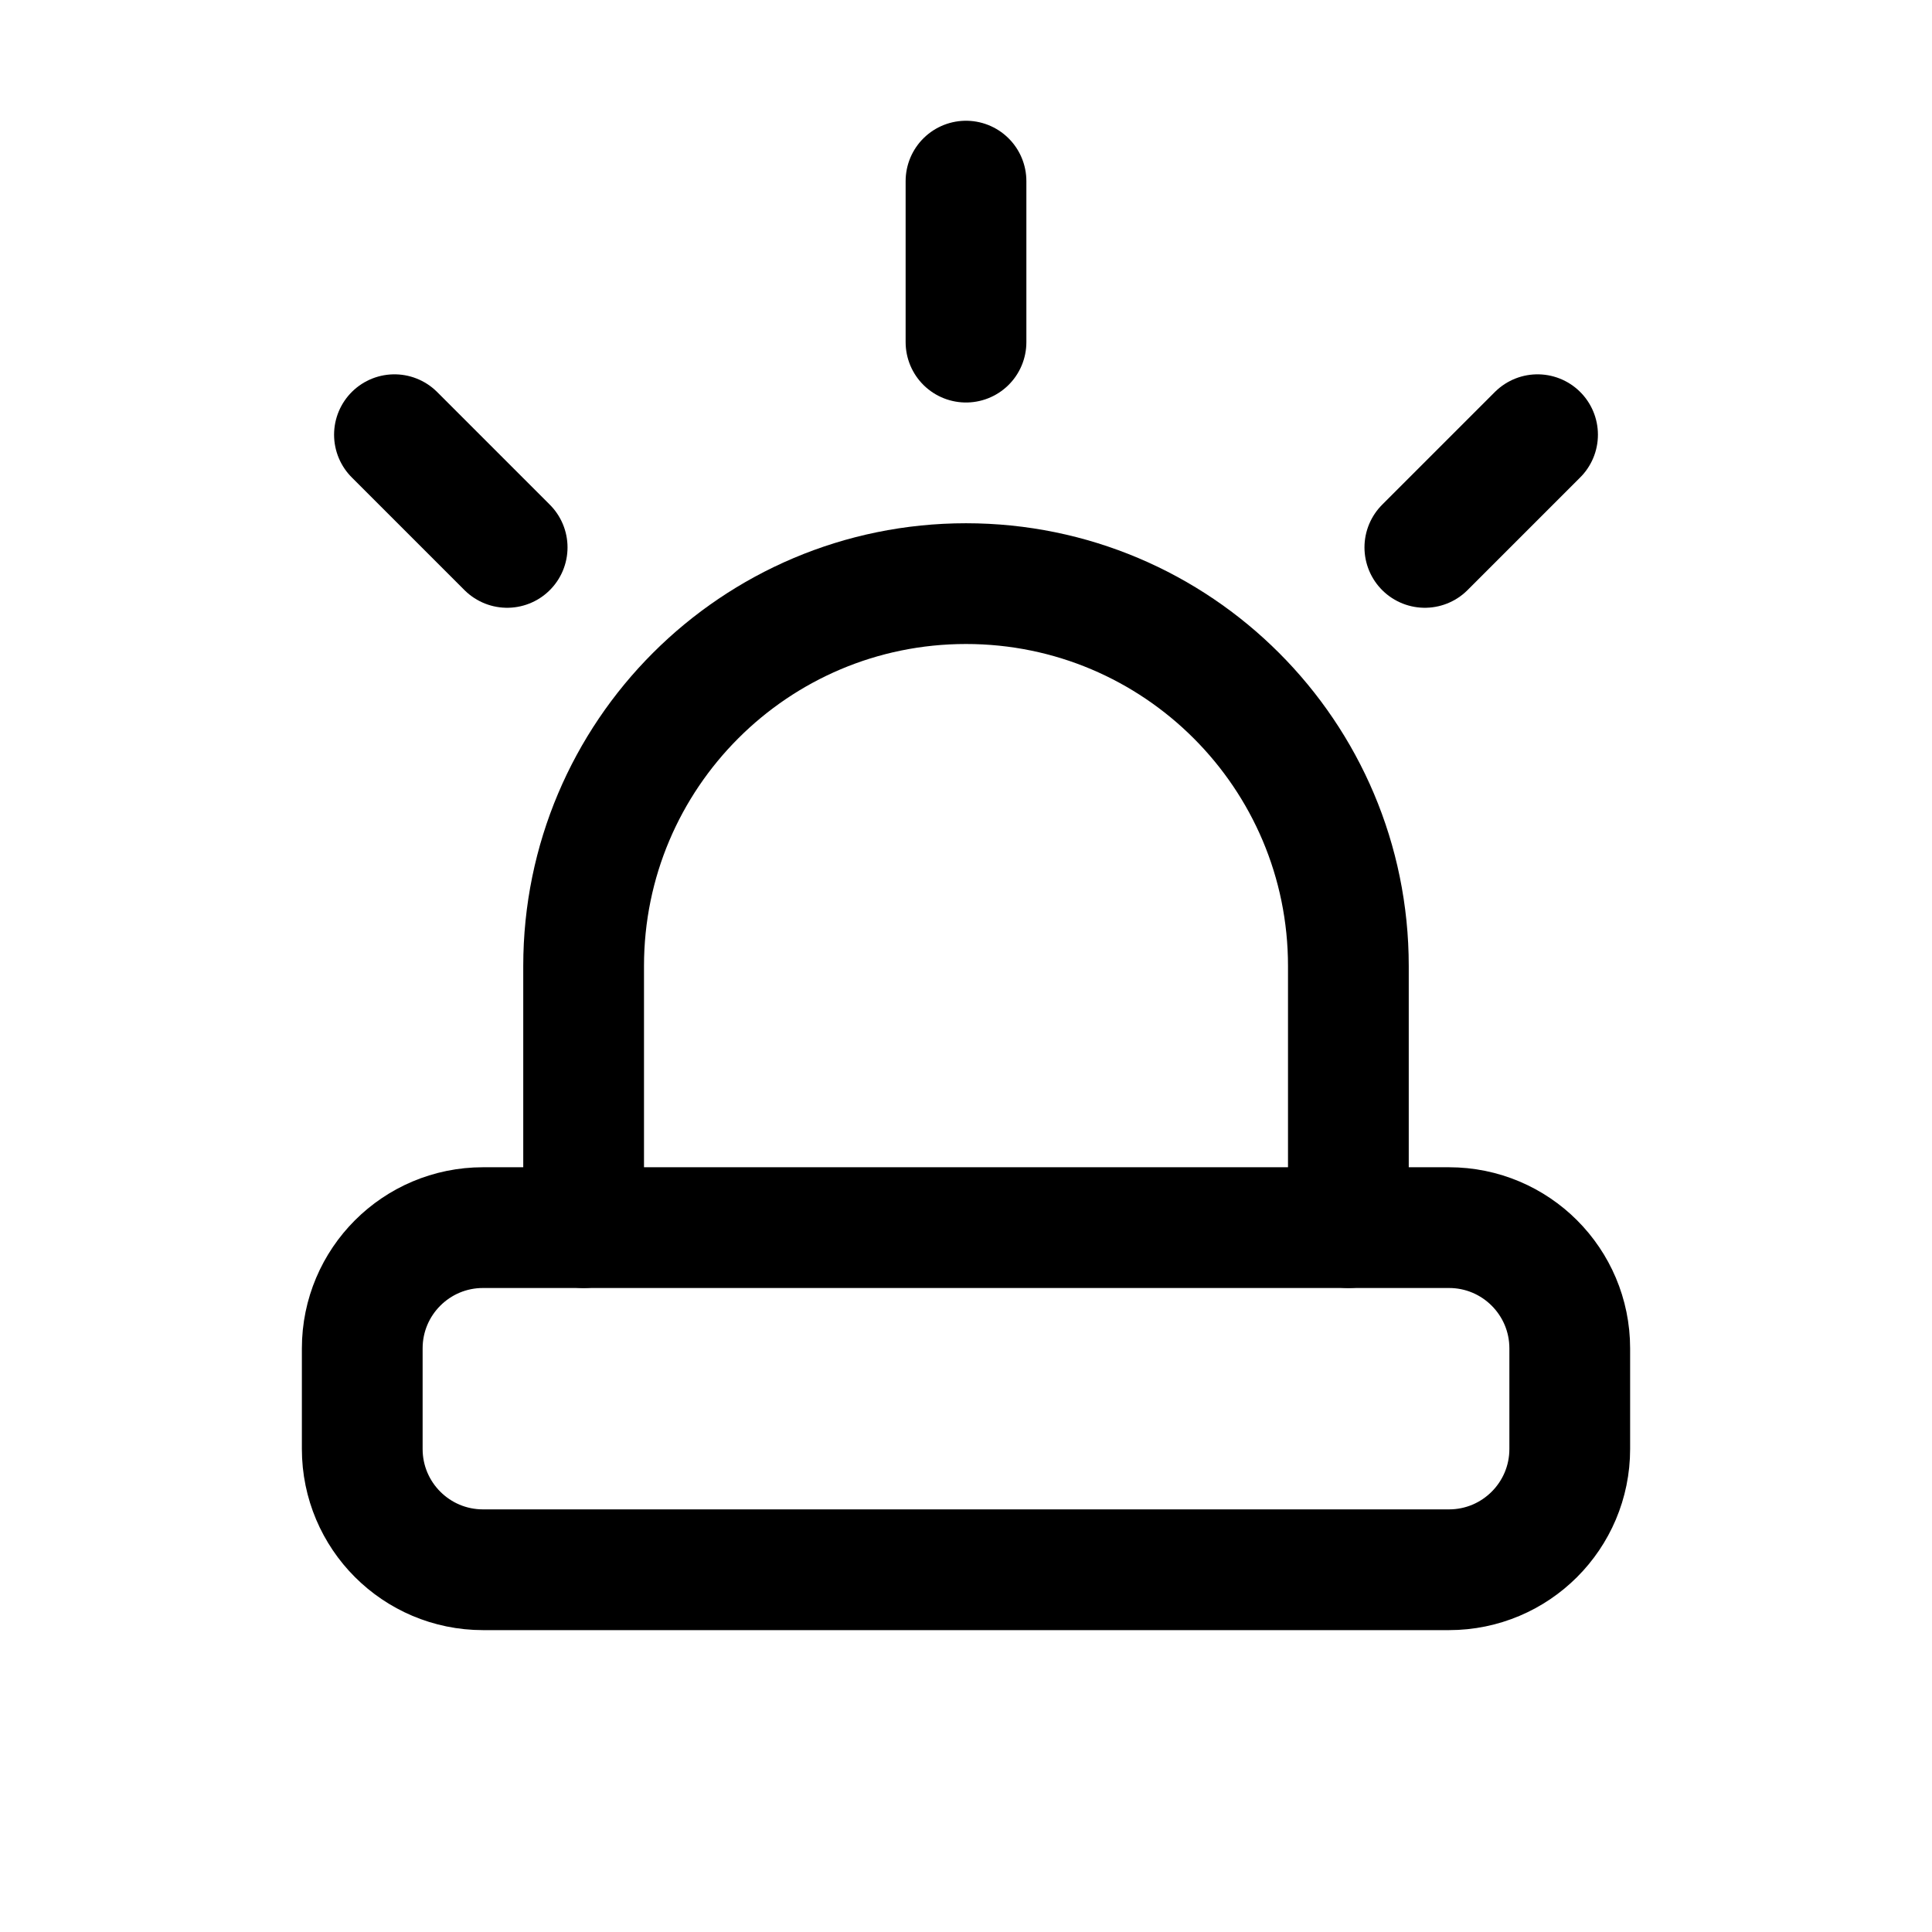
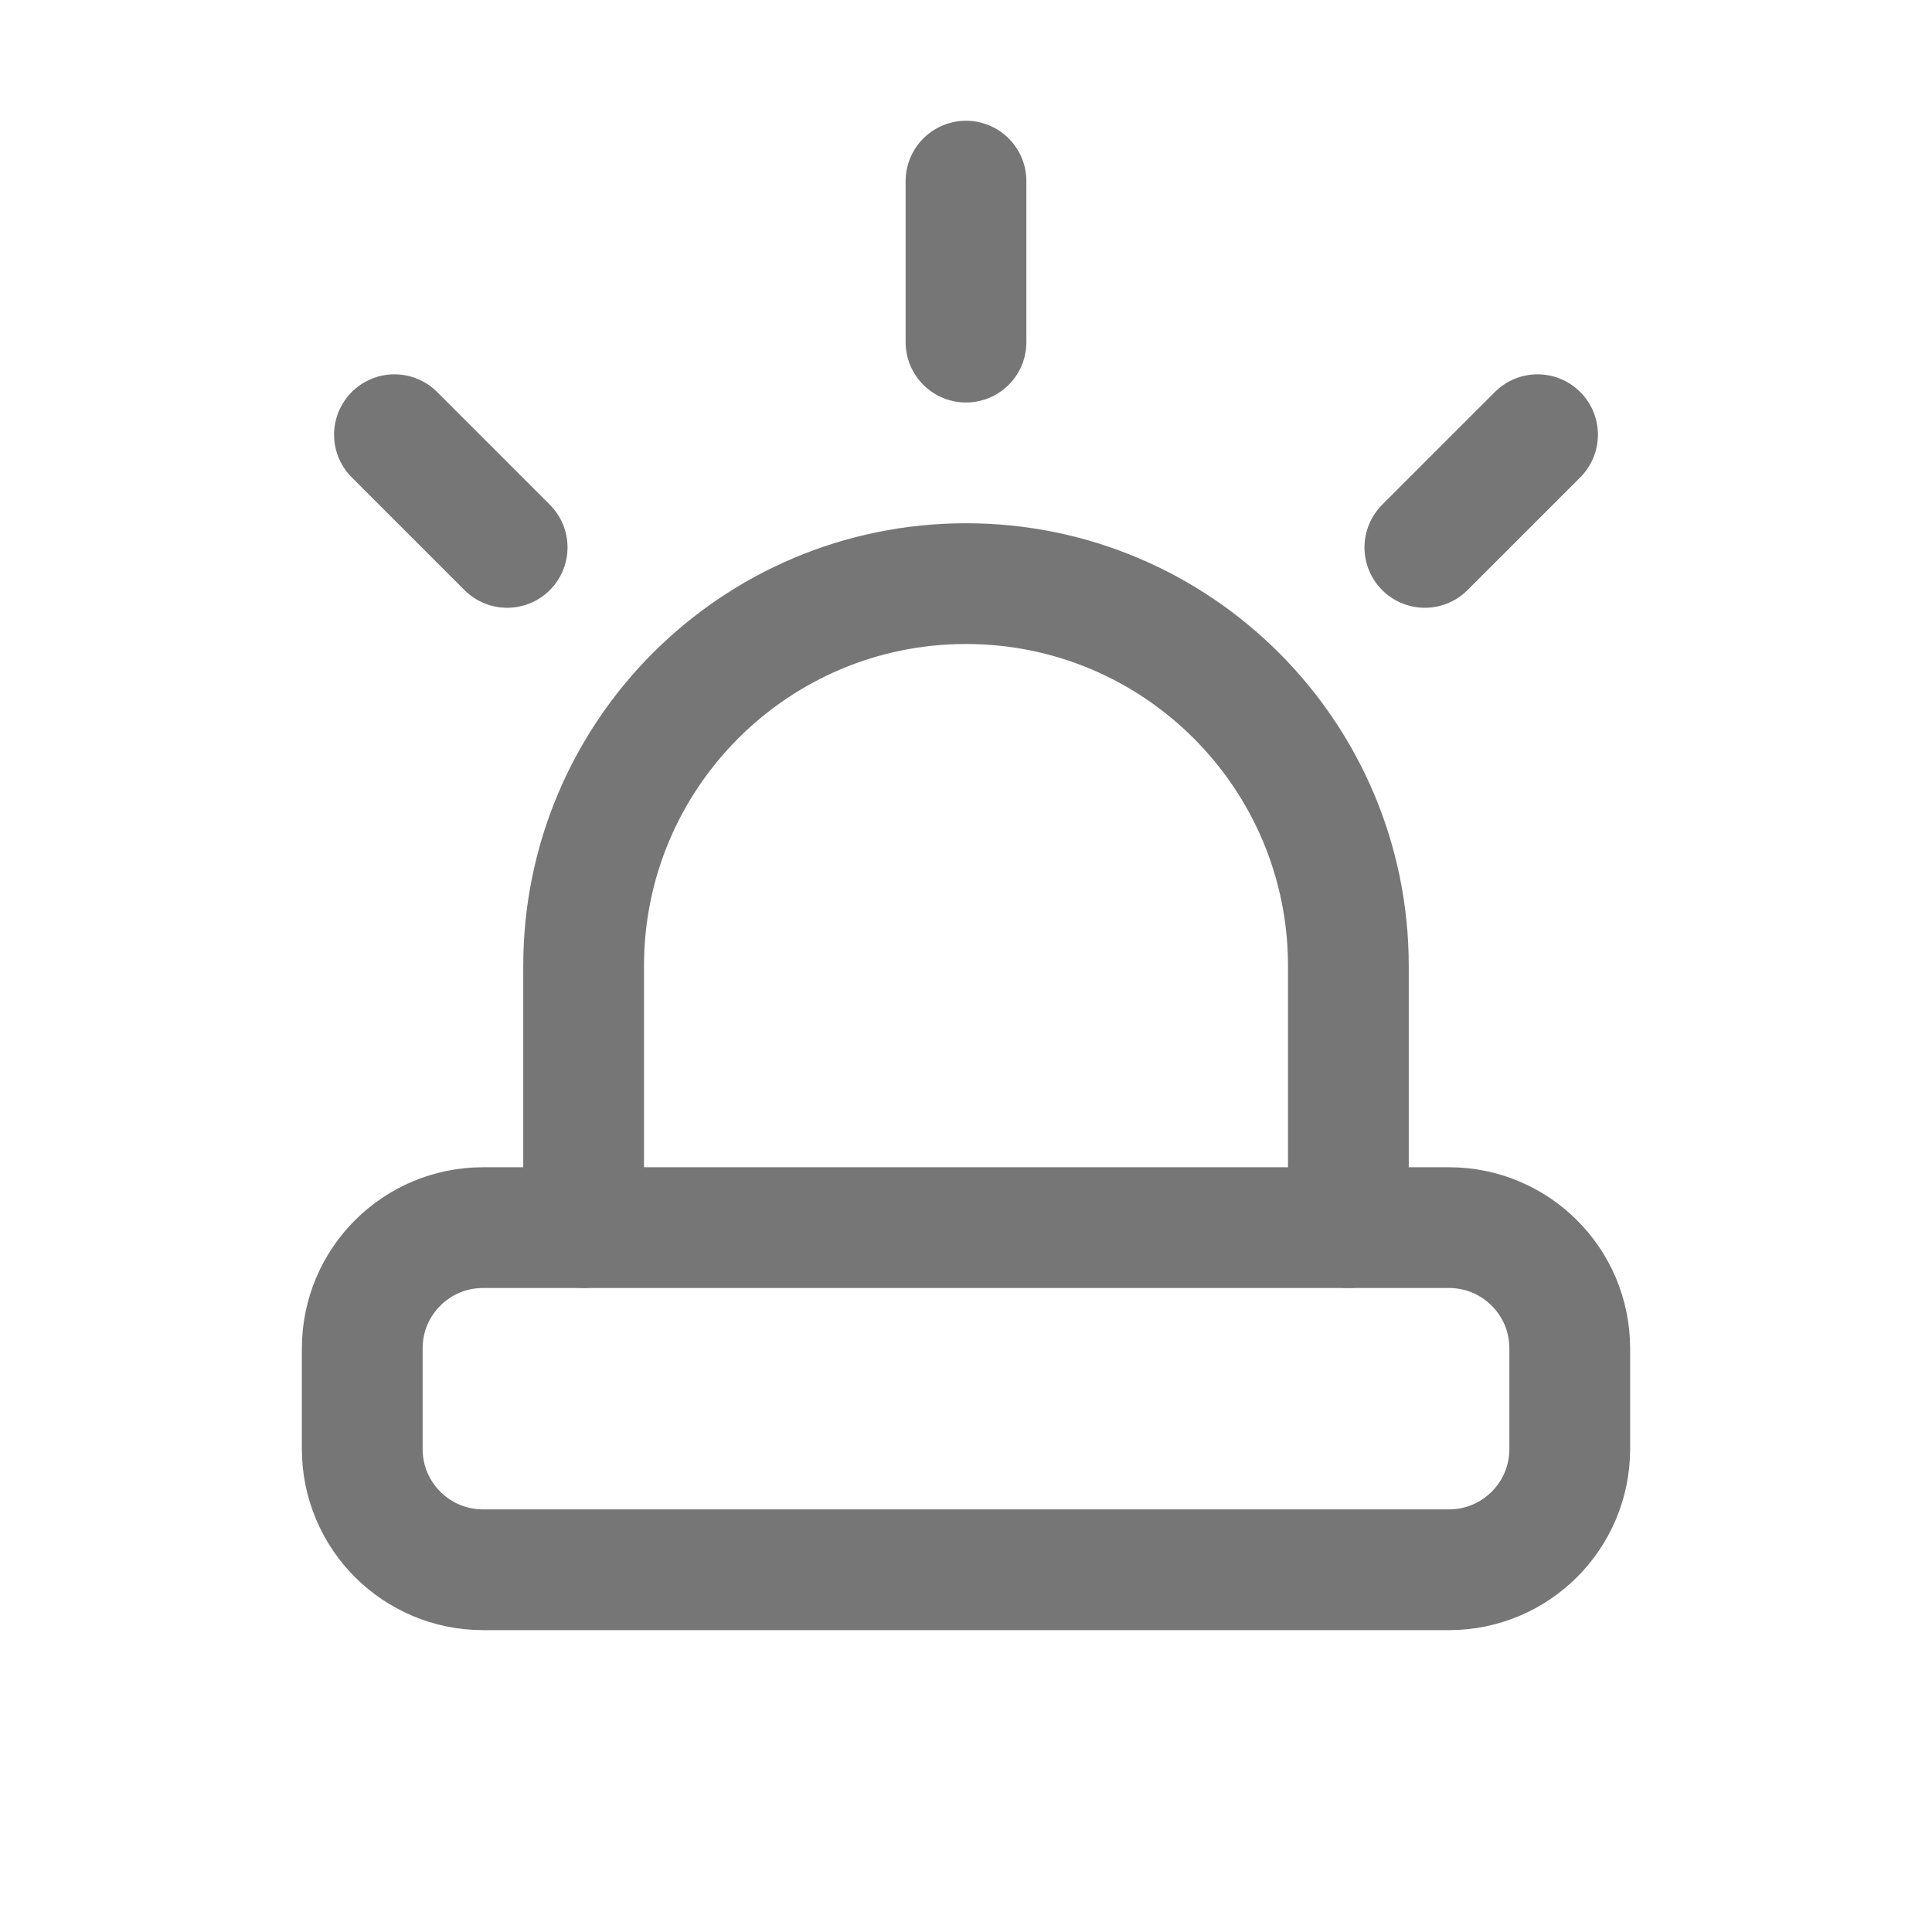
- <svg xmlns="http://www.w3.org/2000/svg" viewBox="0 0 24 24" fill="none" stroke="currentColor" stroke-width="1.5" stroke-linecap="round" stroke-linejoin="round">
-   <path d="M7.25 15.25V12a4.75 4.75 0 0 1 9.5 0v3.25" />
-   <rect x="4.5" y="15.25" width="15" height="4.25" rx="1.5" />
-   <path d="M12 2.25v2" />
-   <path d="M4.9 5.4l1.4 1.4" />
-   <path d="M19.1 5.4l-1.4 1.4" />
+ <svg xmlns="http://www.w3.org/2000/svg" viewBox="0 0 24 24" fill="none" color="#767676">
+   <path d="M7.25 15.25V12a4.75 4.75 0 0 1 9.5 0v3.25" stroke="currentColor" stroke-width="1.5" stroke-linecap="round" stroke-linejoin="round" />
+   <rect x="4.5" y="15.25" width="15" height="4.25" rx="1.5" stroke="currentColor" stroke-width="1.5" stroke-linecap="round" stroke-linejoin="round" />
+   <path d="M12 2.25v2" stroke="currentColor" stroke-width="1.5" stroke-linecap="round" stroke-linejoin="round" />
+   <path d="M4.9 5.4l1.4 1.4" stroke="currentColor" stroke-width="1.5" stroke-linecap="round" stroke-linejoin="round" />
+   <path d="M19.1 5.4l-1.4 1.4" stroke="currentColor" stroke-width="1.5" stroke-linecap="round" stroke-linejoin="round" />
</svg>
